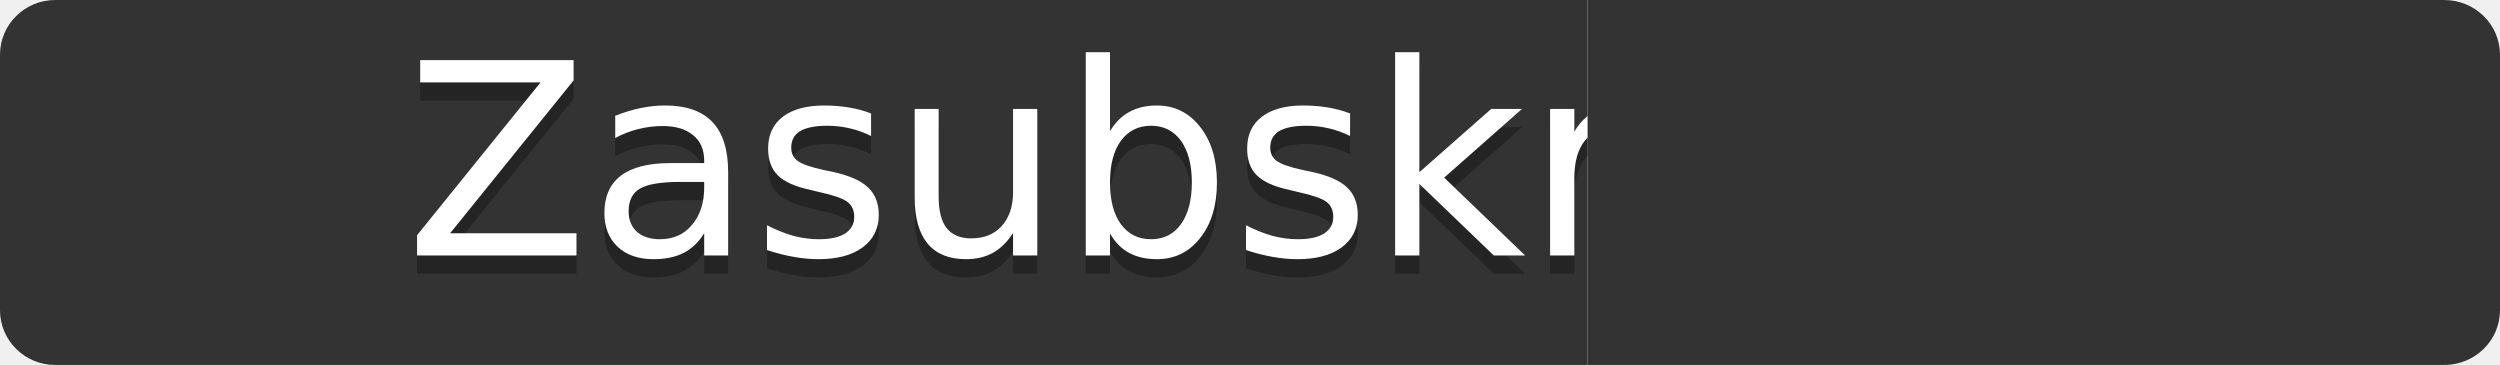
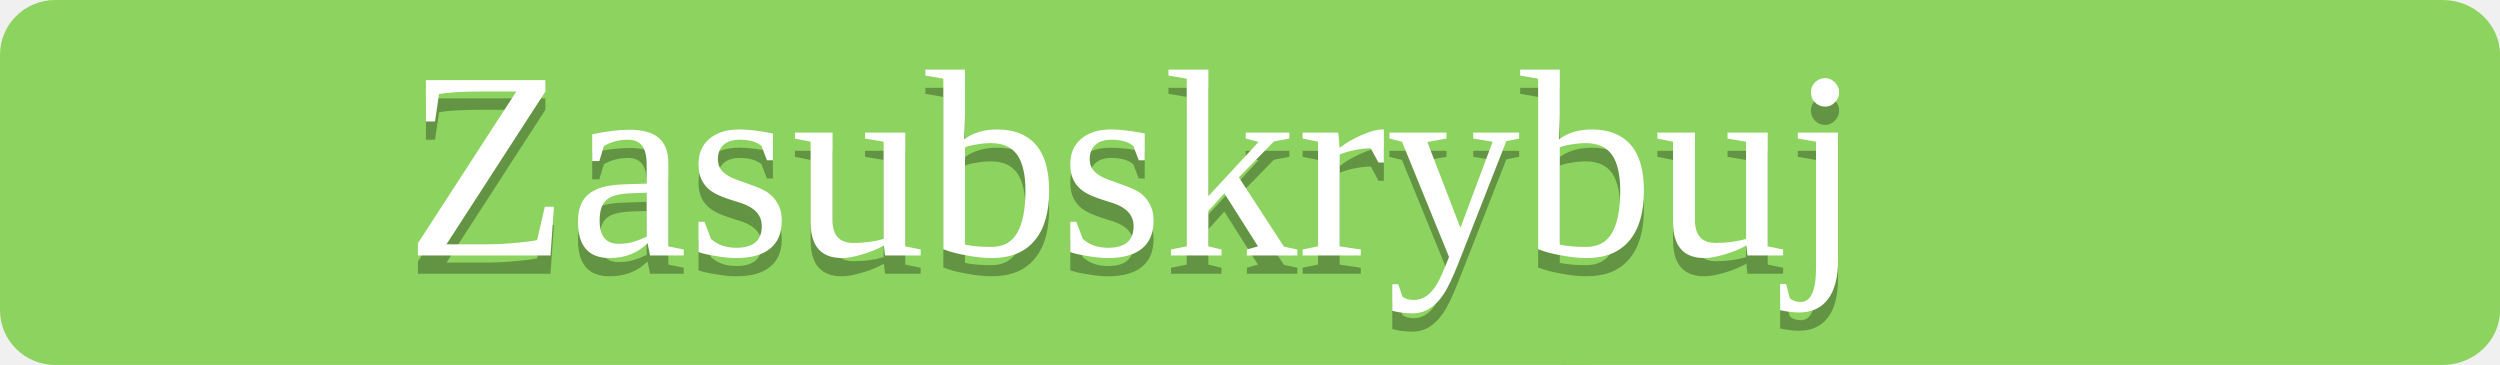
<svg xmlns="http://www.w3.org/2000/svg" width="137" height="20" version="1.1" id="svg40">
  <defs id="defs12">
    <linearGradient id="workflow-fill" x1="41.713" y1="0" x2="41.713" y2="41.713" gradientTransform="scale(2.085665,0.4794633)" gradientUnits="userSpaceOnUse">
      <stop stop-color="#444D56" offset="0%" id="stop2" />
      <stop stop-color="#24292E" offset="100%" id="stop4" style="stop-color:#000000;stop-opacity:1" />
    </linearGradient>
    <linearGradient id="state-fill" x1="31.748" y1="0.456" x2="31.557" y2="31.849" gradientTransform="scale(1.581139,0.6324555)" gradientUnits="userSpaceOnUse">
      <stop stop-color="#34D058" offset="0%" id="stop7" />
      <stop stop-color="#28A745" offset="100%" id="stop9" />
    </linearGradient>
  </defs>
-   <g fill="none" fill-rule="evenodd" id="g38">
-     <g font-family="'DejaVu Sans',Verdana,Geneva,sans-serif" font-size="11" id="g23">
-       <path id="workflow-bg" d="M0,3 C0,1.343 1.355,0 3.027,0 L87,0 L87,20 L3.027,20 C1.355,20 0,18.657 0,17 L0,3 Z" fill="url(#workflow-fill)" fill-rule="nonzero" style="fill:#333333" />
-       <text fill="#010101" fill-opacity="0.3" id="text17" style="font-size:14.667px">
-         <tspan x="22.198" y="15" id="tspan15" style="font-size:14.667px">Zasubskrybuj</tspan>
-       </text>
-       <text fill="#ffffff" id="text21" style="font-size:14.667px">
-         <tspan x="22.198" y="14" id="tspan19" style="font-size:14.667px">Zasubskrybuj</tspan>
-       </text>
-     </g>
-     <g transform="translate(87)" font-family="'DejaVu Sans',Verdana,Geneva,sans-serif" font-size="11" id="g34">
-       <path d="M0 0h46.939C48.629 0 50 1.343 50 3v14c0 1.657-1.37 3-3.061 3H0V0z" id="state-bg" fill="url(#state-fill)" fill-rule="nonzero" style="fill:#333333" />
-     </g>
+   <path id="workflow-bg" d="M 0,3 C 0,1.343 1.355,0 3.027,0 H 87 V 20 H 3.027 C 1.355,20 0,18.657 0,17 Z" fill="url(#workflow-fill)" fill-rule="nonzero" style="fill:#8dd35f" />
+   <g transform="matrix(1.029471,0,0,1,85.52646,0)" font-family="'DejaVu Sans', Verdana, Geneva, sans-serif" font-size="11px" id="g34" style="fill:none;fill-rule:evenodd">
+     <path d="M 0,0 H 46.939 C 48.629,0 50,1.343 50,3 v 14 c 0,1.657 -1.37,3 -3.061,3 H 0 Z" id="state-bg" fill="url(#state-fill)" fill-rule="nonzero" style="fill:#8dd35f" />
  </g>
+   <text fill="#010101" fill-opacity="0.3" id="text17" style="font-size:14.667px;fill-rule:evenodd">
+     <tspan x="22.198" y="15" id="tspan15" style="font-size:14.667px">Zasubskrybuj</tspan>
+   </text>
+   <text fill="#ffffff" id="text21" style="font-size:14.667px;fill-rule:evenodd">
+     <tspan x="22.198" y="14" id="tspan19" style="font-size:14.667px">Zasubskrybuj</tspan>
+   </text>
</svg>
